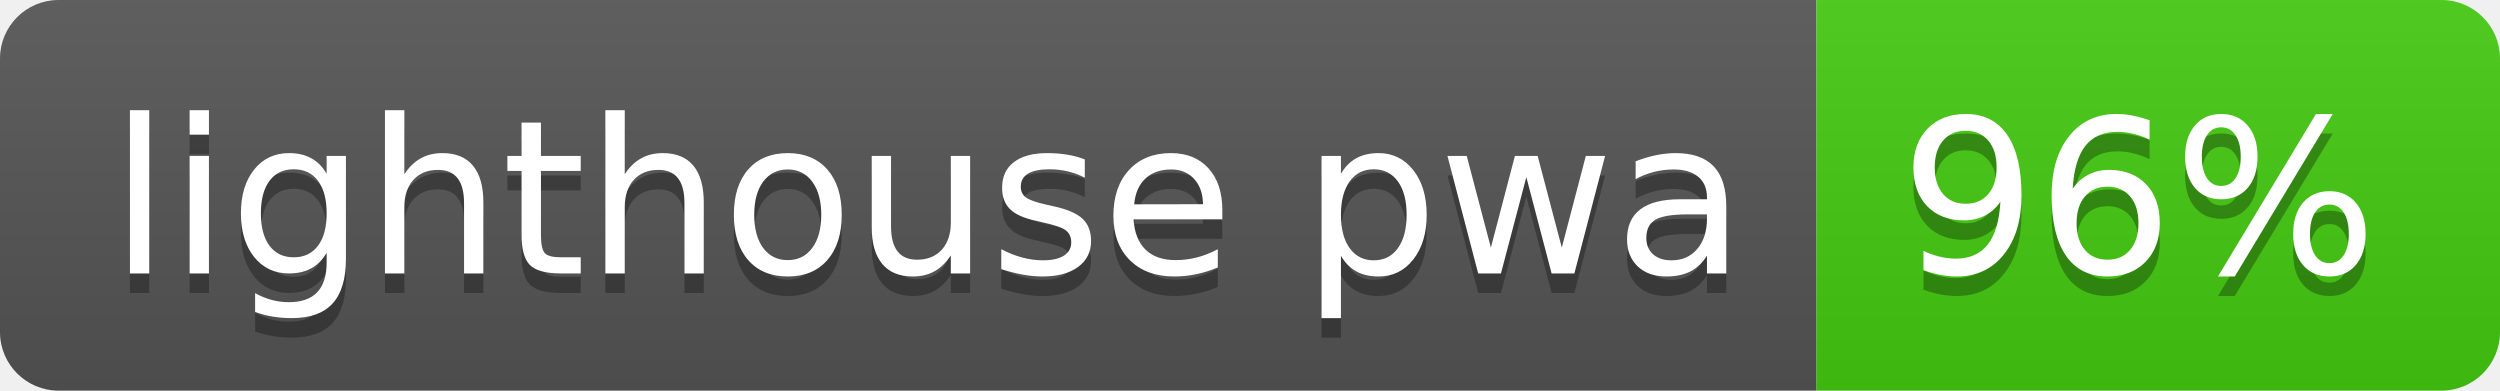
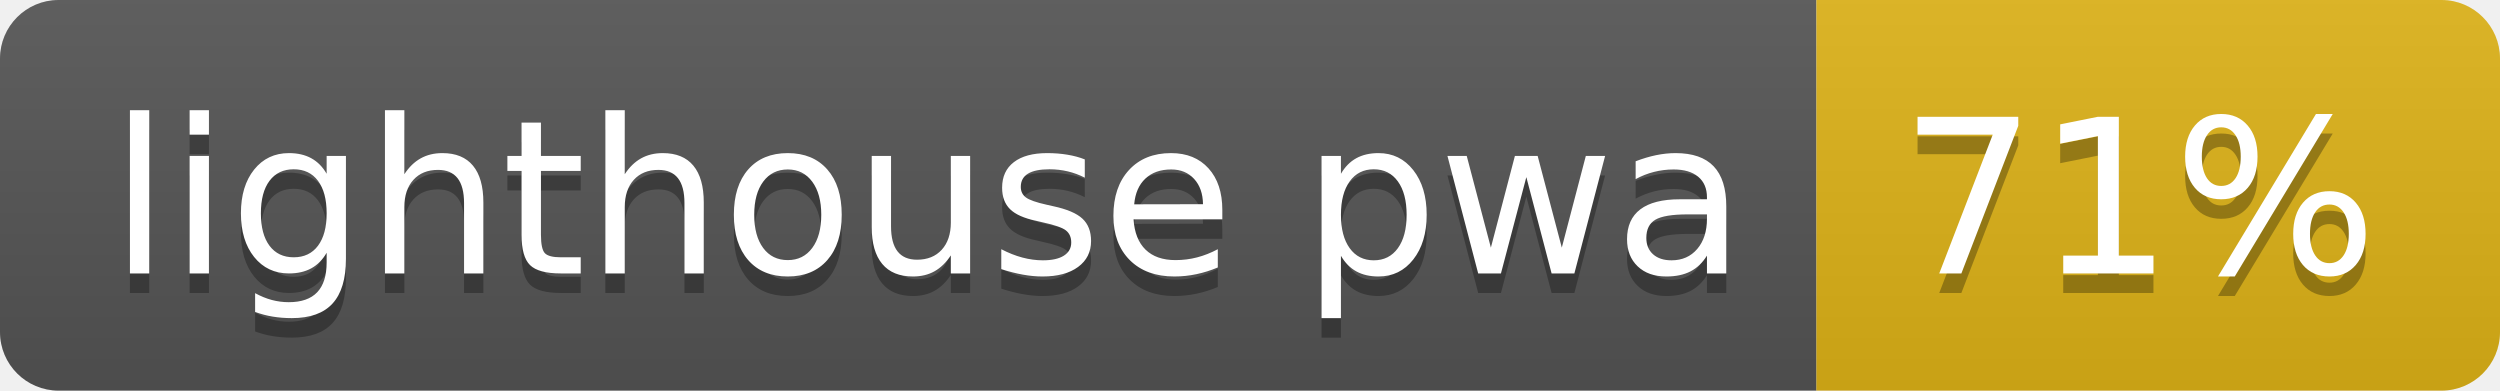
<svg xmlns="http://www.w3.org/2000/svg" width="128" height="20">
  <linearGradient id="s" x2="0" y2="100%">
    <stop offset="0" stop-color="#bbb" stop-opacity=".1" />
    <stop offset="1" stop-opacity=".1" />
  </linearGradient>
  <clipPath id="r">
    <rect width="128" height="20" rx="3" fill="#fff" />
  </clipPath>
  <g clip-path="url(#r)">
    <rect width="93" height="20" fill="#555" />
-     <rect x="93" width="35" height="20" fill="#4c1" />
+     <rect x="93" width="35" height="20" fill="#dfb317" />
    <rect width="128" height="20" fill="url(#s)" />
  </g>
  <g fill="#fff" text-anchor="middle" font-family="Verdana,Geneva,DejaVu Sans,sans-serif" text-rendering="geometricPrecision" font-size="110">
    <text x="475" y="150" fill="#010101" fill-opacity=".3" transform="scale(.1)" textLength="830">lighthouse pwa</text>
    <text x="475" y="140" transform="scale(.1)" textLength="830">lighthouse pwa</text>
-     <text x="1095" y="150" fill="#010101" fill-opacity=".3" transform="scale(.1)" textLength="250">96%</text>
-     <text x="1095" y="140" transform="scale(.1)" textLength="250">96%</text>
+     <text x="1095" y="150" fill="#010101" fill-opacity=".3" transform="scale(.1)" textLength="250">71%</text>
+     <text x="1095" y="140" transform="scale(.1)" textLength="250">71%</text>
  </g>
</svg>
